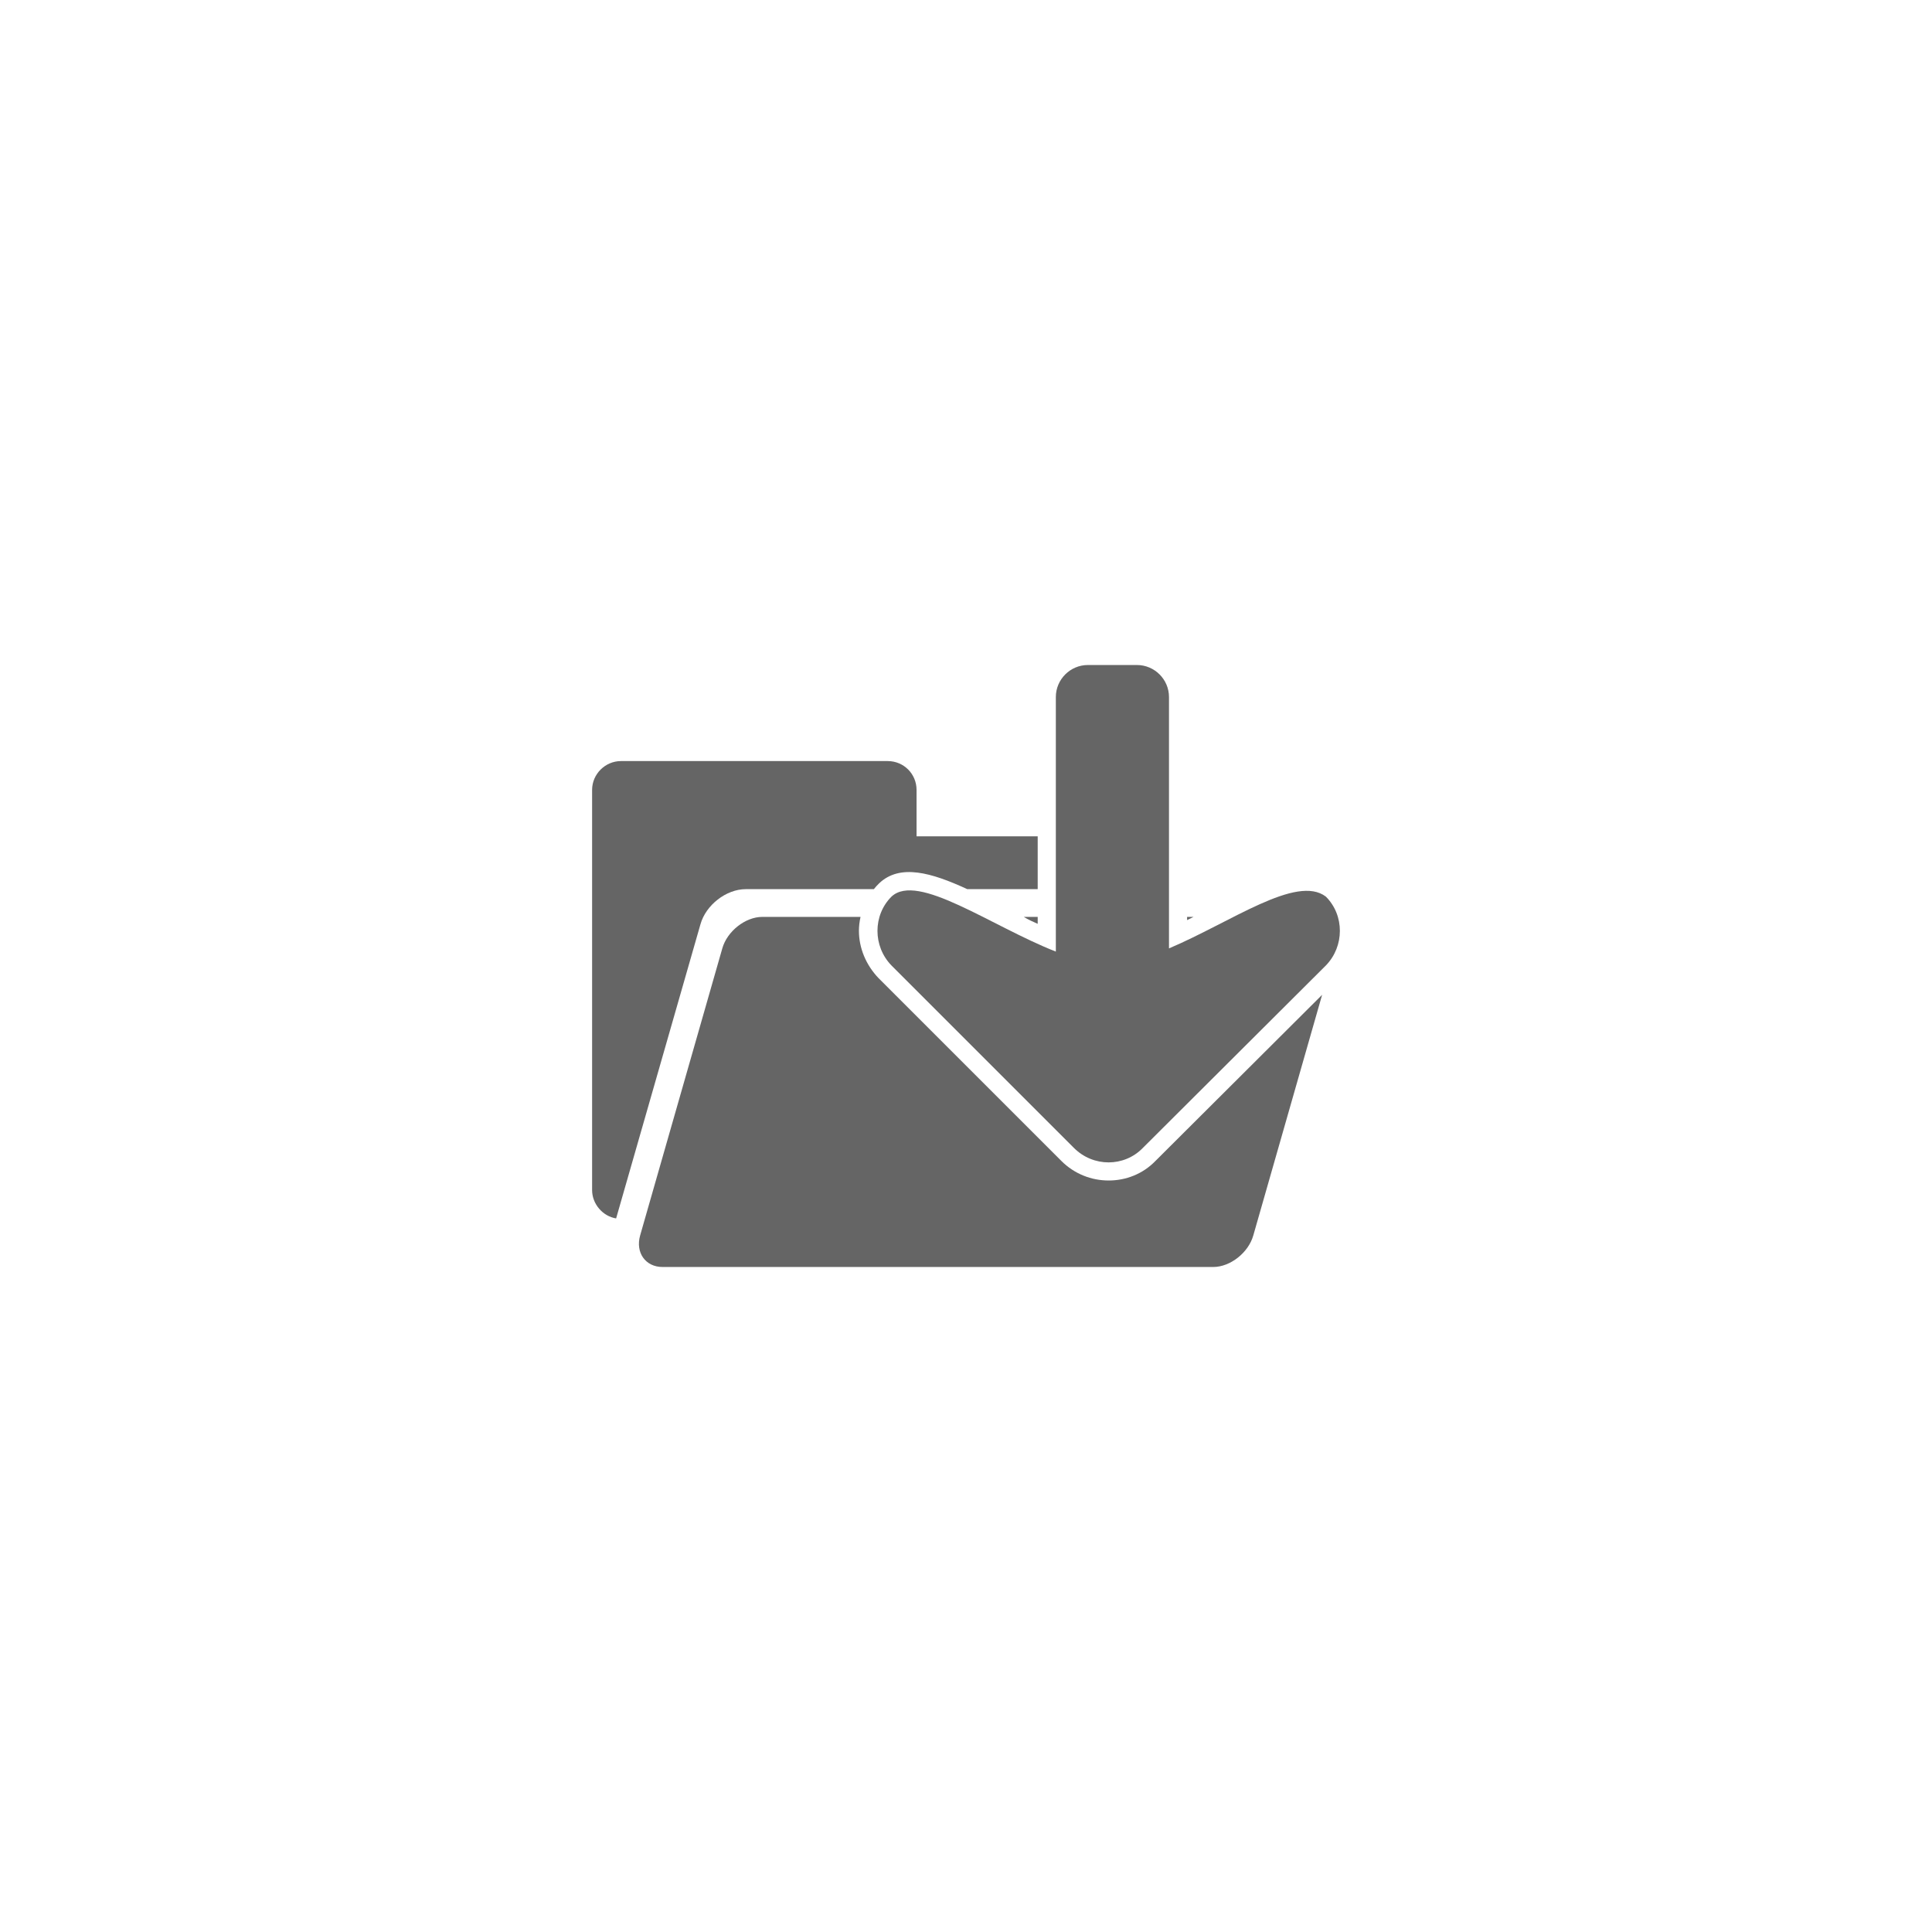
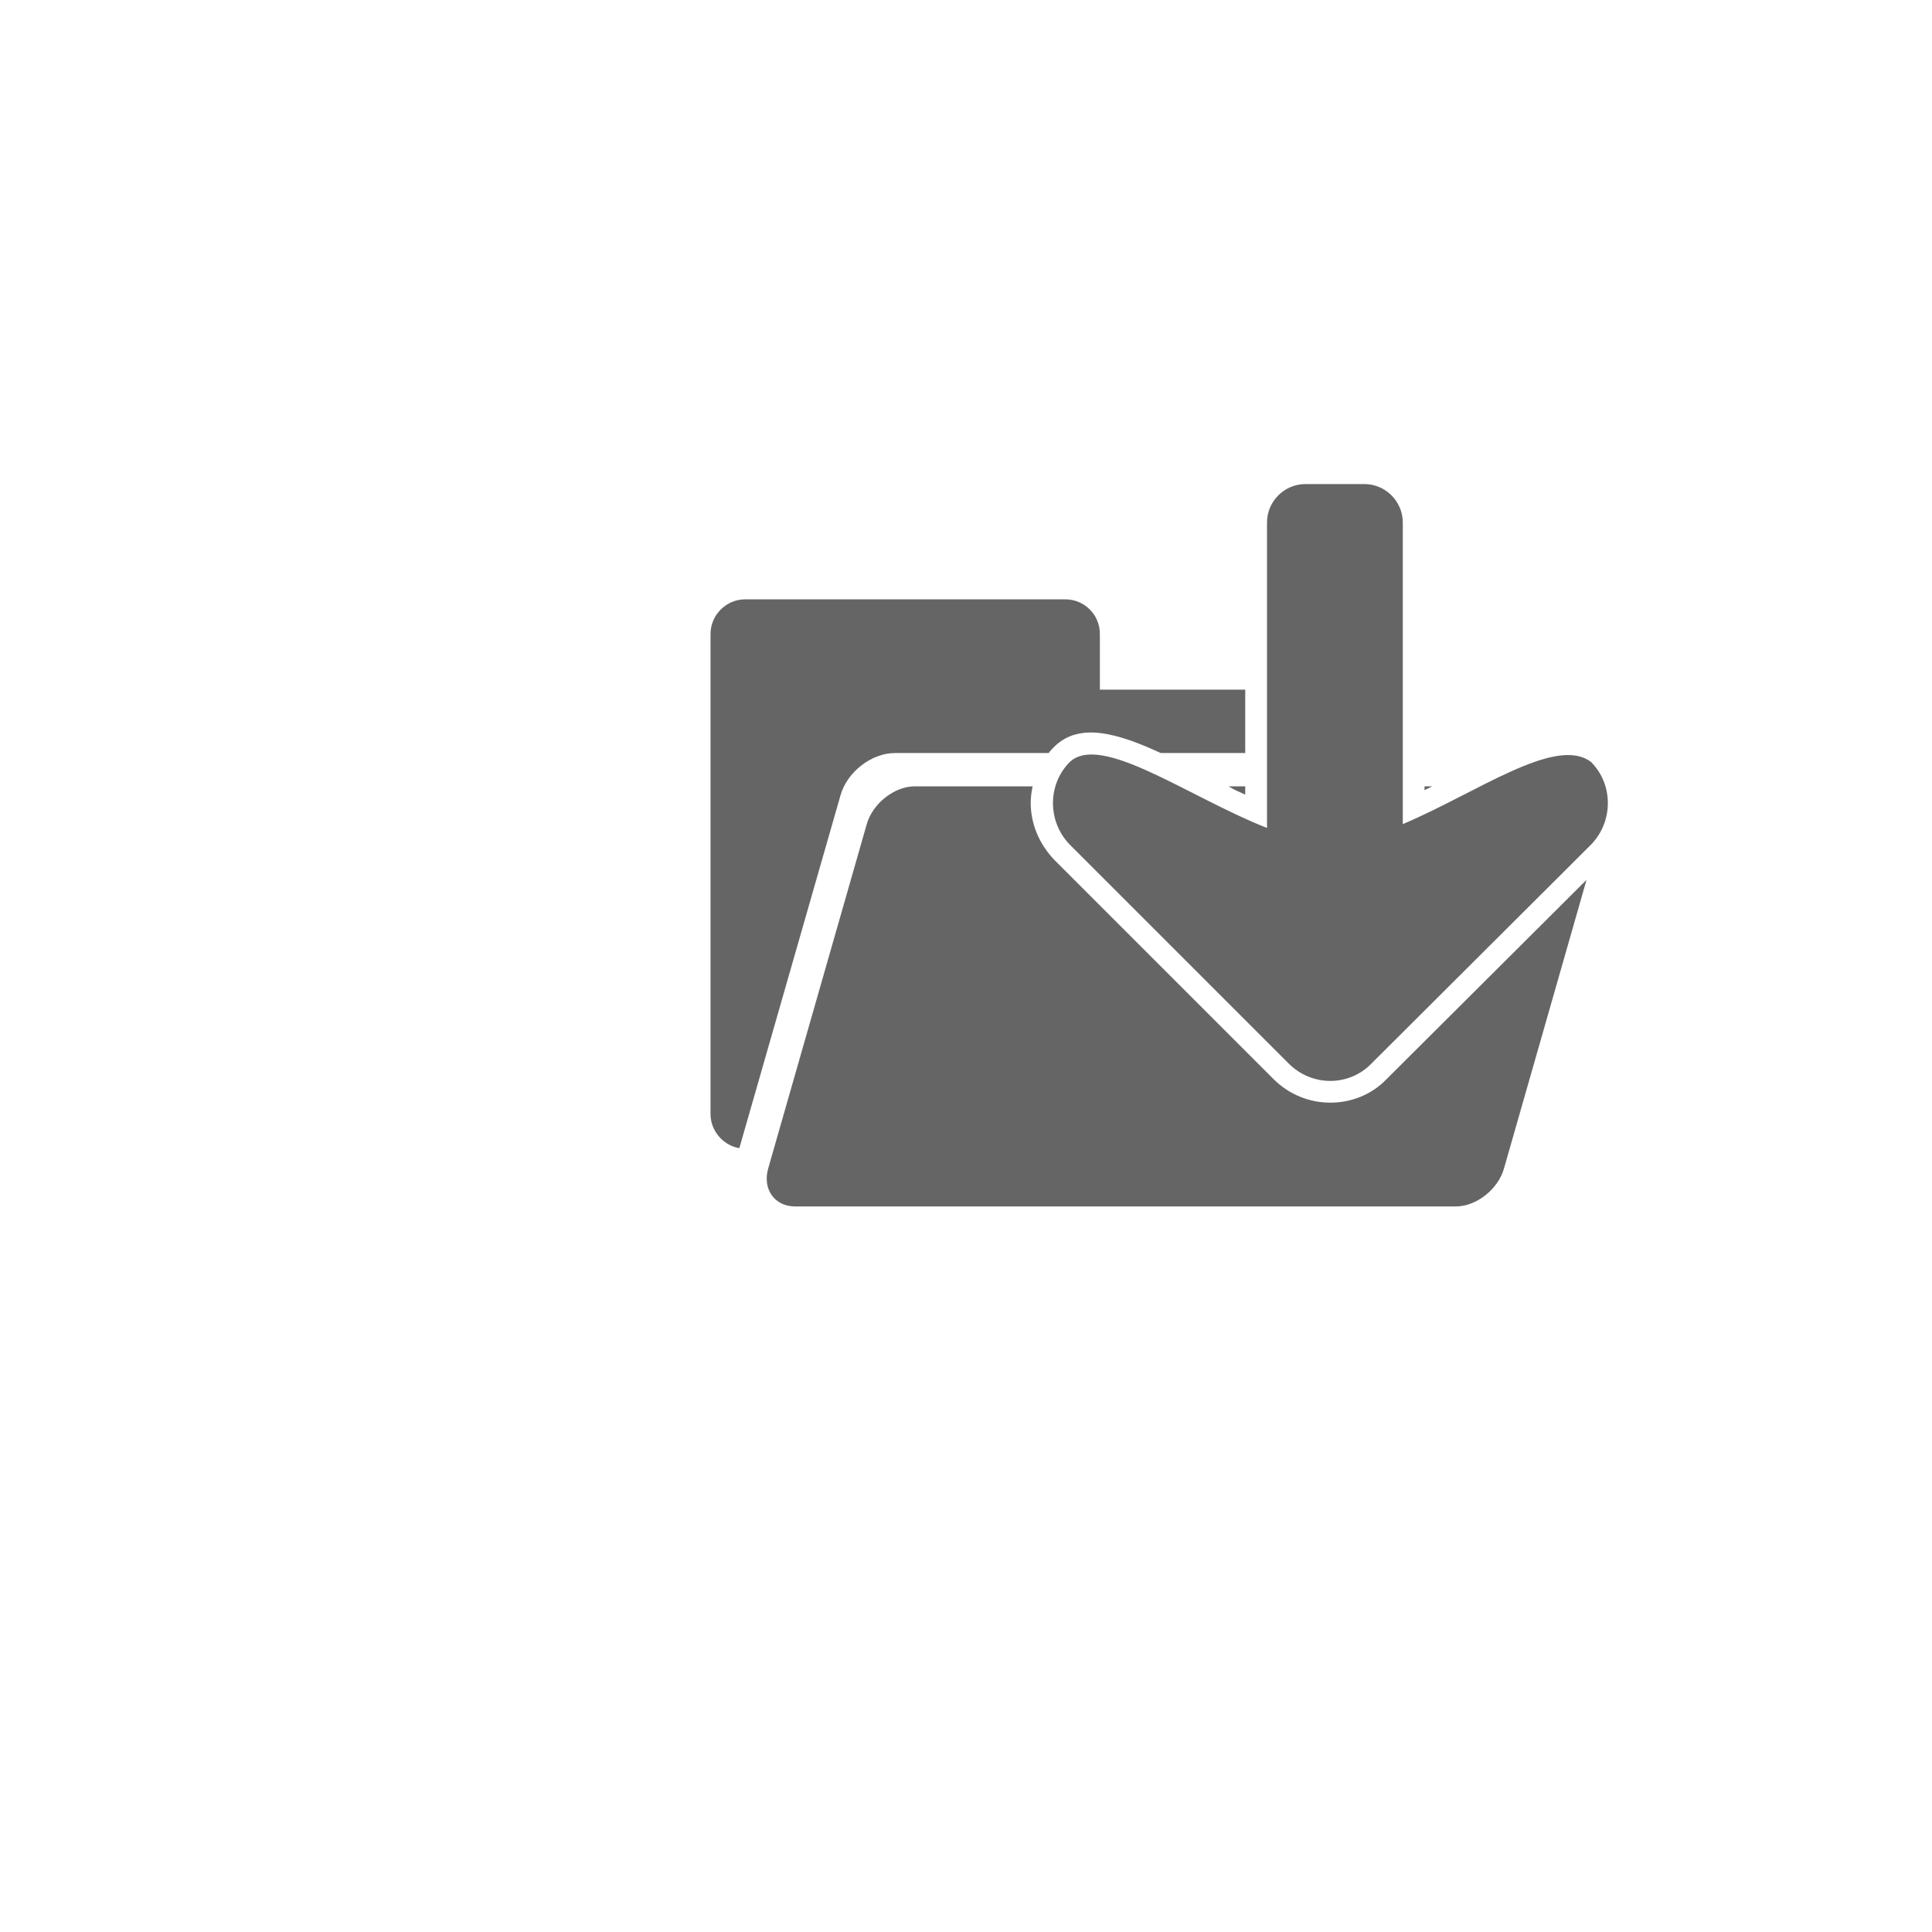
- <svg xmlns="http://www.w3.org/2000/svg" version="1.1" width="48" height="48" viewBox="0 0 48 48" xml:space="preserve">
+ <svg xmlns="http://www.w3.org/2000/svg" version="1.1" width="48" height="48" viewBox="0 14 40 25" xml:space="preserve">
  <defs>
</defs>
  <rect x="0" y="0" width="100%" height="100%" fill="transparent" />
  <g transform="matrix(1 0 0 1 24 24)" id="f26f241c-263a-4955-b947-4d5ab68e1868">
    <rect style="stroke: none; stroke-width: 1; stroke-dasharray: none; stroke-linecap: butt; stroke-dashoffset: 0; stroke-linejoin: miter; stroke-miterlimit: 4; fill: rgb(255,255,255); fill-opacity: 0; fill-rule: nonzero; opacity: 1; visibility: hidden;" vector-effect="non-scaling-stroke" x="-24" y="-24" rx="0" ry="0" width="48" height="48" />
  </g>
  <g transform="matrix(Infinity NaN NaN Infinity 0 0)" id="bf94edea-a878-4a03-b54b-bd8ef52e5cc8">
</g>
  <g transform="matrix(0.25 0 0 0.25 24 24)">
    <g style="" vector-effect="non-scaling-stroke">
      <g transform="matrix(1 0 0 1 -15.02 2.36)">
        <path style="stroke: none; stroke-width: 1; stroke-dasharray: none; stroke-linecap: butt; stroke-dashoffset: 0; stroke-linejoin: miter; stroke-miterlimit: 4; fill: rgb(101,101,101); fill-rule: nonzero; opacity: 1;" vector-effect="non-scaling-stroke" transform=" translate(-34.36, -51.86)" d="M 15.085 29.135 L 41.601 29.135 C 43.193 29.135 44.466 30.408 44.466 32 L 44.466 36.613 L 56.505 36.613 L 56.505 41.863 L 49.505 41.863 C 45.949 40.219 42.821 39.317 40.753 41.279 L 40.7 41.332 C 40.541 41.493 40.382 41.652 40.223 41.863 L 27.495 41.863 C 25.535 41.863 23.517 43.455 22.988 45.363 L 14.609 74.585 C 13.283 74.373 12.223 73.152 12.223 71.775 L 12.223 32 C 12.223 30.408 13.547 29.135 15.085 29.135 z" stroke-linecap="round" />
      </g>
      <g transform="matrix(1 0 0 1 1.44 12.52)">
        <path style="stroke: none; stroke-width: 1; stroke-dasharray: none; stroke-linecap: butt; stroke-dashoffset: 0; stroke-linejoin: miter; stroke-miterlimit: 4; fill: rgb(101,101,101); fill-rule: nonzero; opacity: 1;" vector-effect="non-scaling-stroke" transform=" translate(-50.82, -62.02)" d="M 84.771 52.364 L 77.93 76.281 C 77.451 77.98 75.65 79.412 73.951 79.412 L 19.222 79.412 C 17.525 79.412 16.516 77.98 16.995 76.281 L 25.162 47.75 C 25.641 46.053 27.442 44.62 29.14 44.62 L 38.898 44.62 C 38.792 45.097 38.739 45.576 38.739 45.999 C 38.739 47.697 39.428 49.394 40.701 50.718 L 58.838 68.855 C 60.164 70.181 61.859 70.817 63.559 70.817 C 65.254 70.817 66.952 70.181 68.225 68.855 L 84.771 52.364 z M 55.125 44.621 L 56.505 44.621 L 56.505 45.309 C 56.027 45.098 55.549 44.886 55.125 44.621 z M 71.353 44.621 L 71.991 44.621 L 71.353 44.939 L 71.353 44.621 z" stroke-linecap="round" />
      </g>
      <g transform="matrix(1 0 0 1 14.18 -5.2)">
        <path style="stroke: none; stroke-width: 1; stroke-dasharray: none; stroke-linecap: butt; stroke-dashoffset: 0; stroke-linejoin: miter; stroke-miterlimit: 4; fill: rgb(101,101,101); fill-rule: nonzero; opacity: 1;" vector-effect="non-scaling-stroke" transform=" translate(-63.56, -44.3)" d="M 85.144 42.605 C 86.999 44.461 86.999 47.538 85.144 49.447 L 66.951 67.583 C 65.095 69.495 62.02 69.495 60.11 67.583 L 41.974 49.448 C 40.118 47.539 40.118 44.462 41.974 42.606 C 44.573 40.167 51.837 45.523 58.308 48.069 L 58.308 22.771 C 58.308 21.021 59.741 19.588 61.491 19.588 L 66.369 19.588 C 68.12 19.588 69.553 21.021 69.553 22.771 L 69.553 47.75 C 75.7 45.15 82.226 40.378 85.144 42.605 z" stroke-linecap="round" />
      </g>
    </g>
  </g>
</svg>
